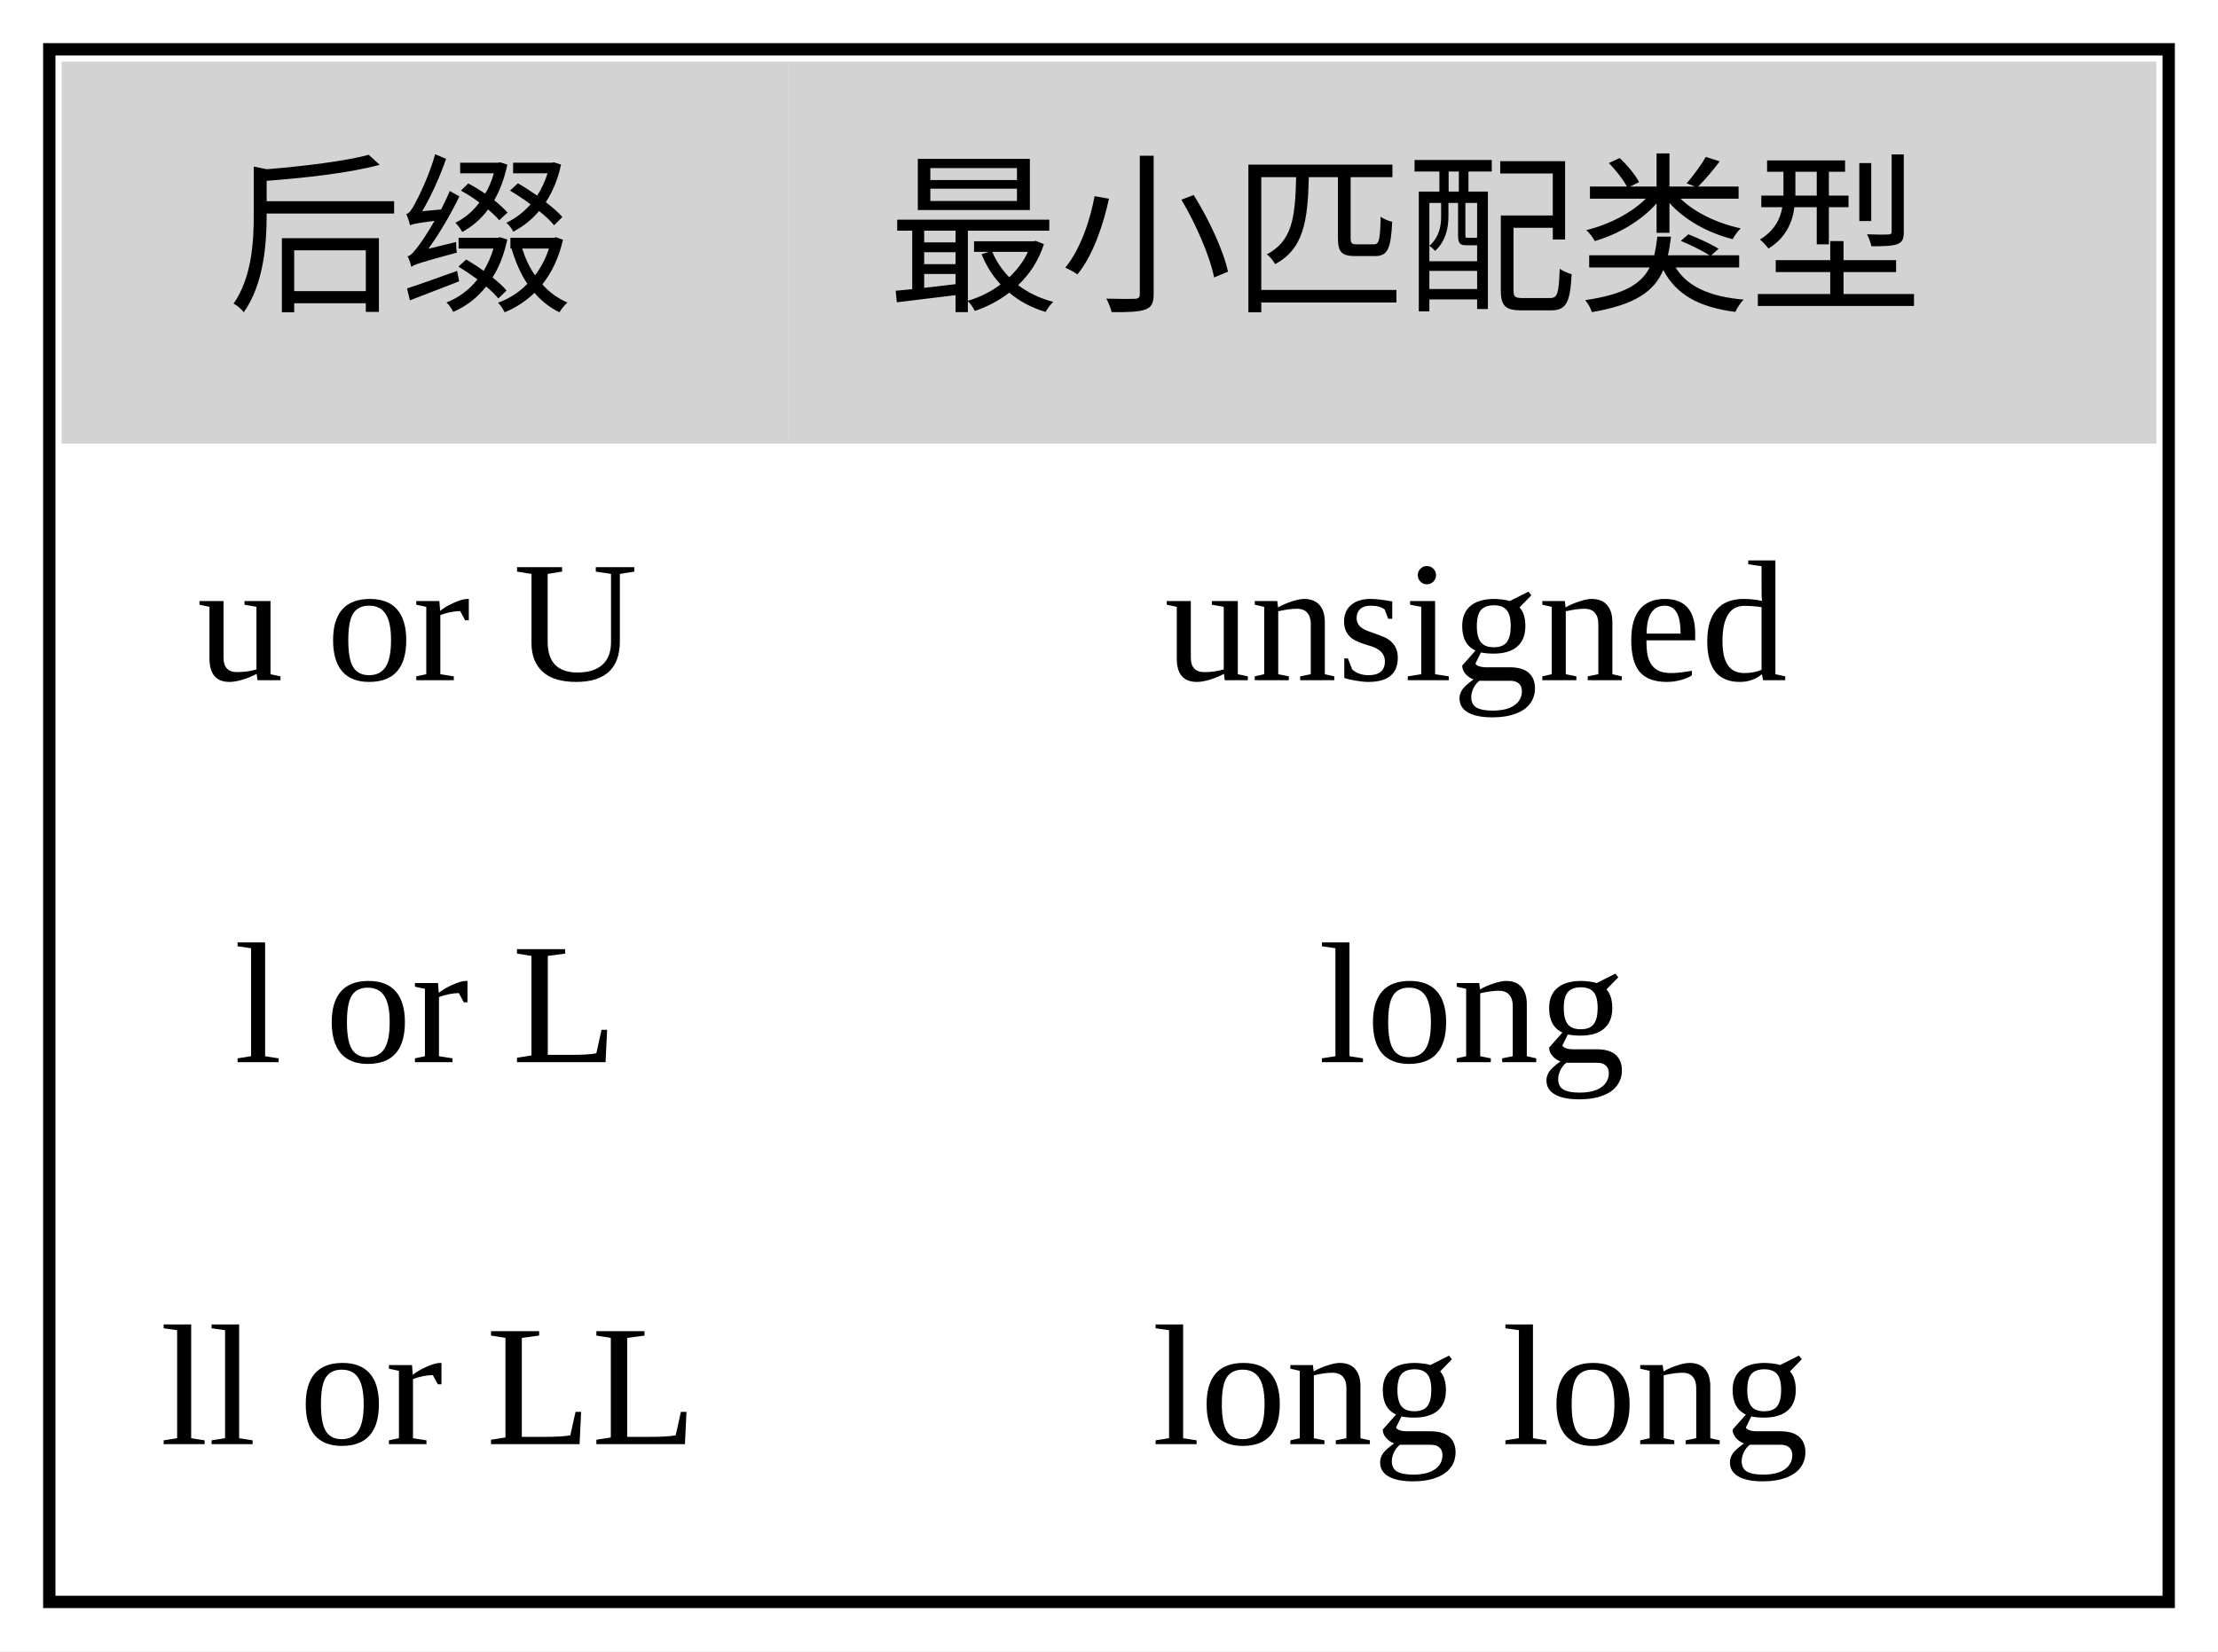
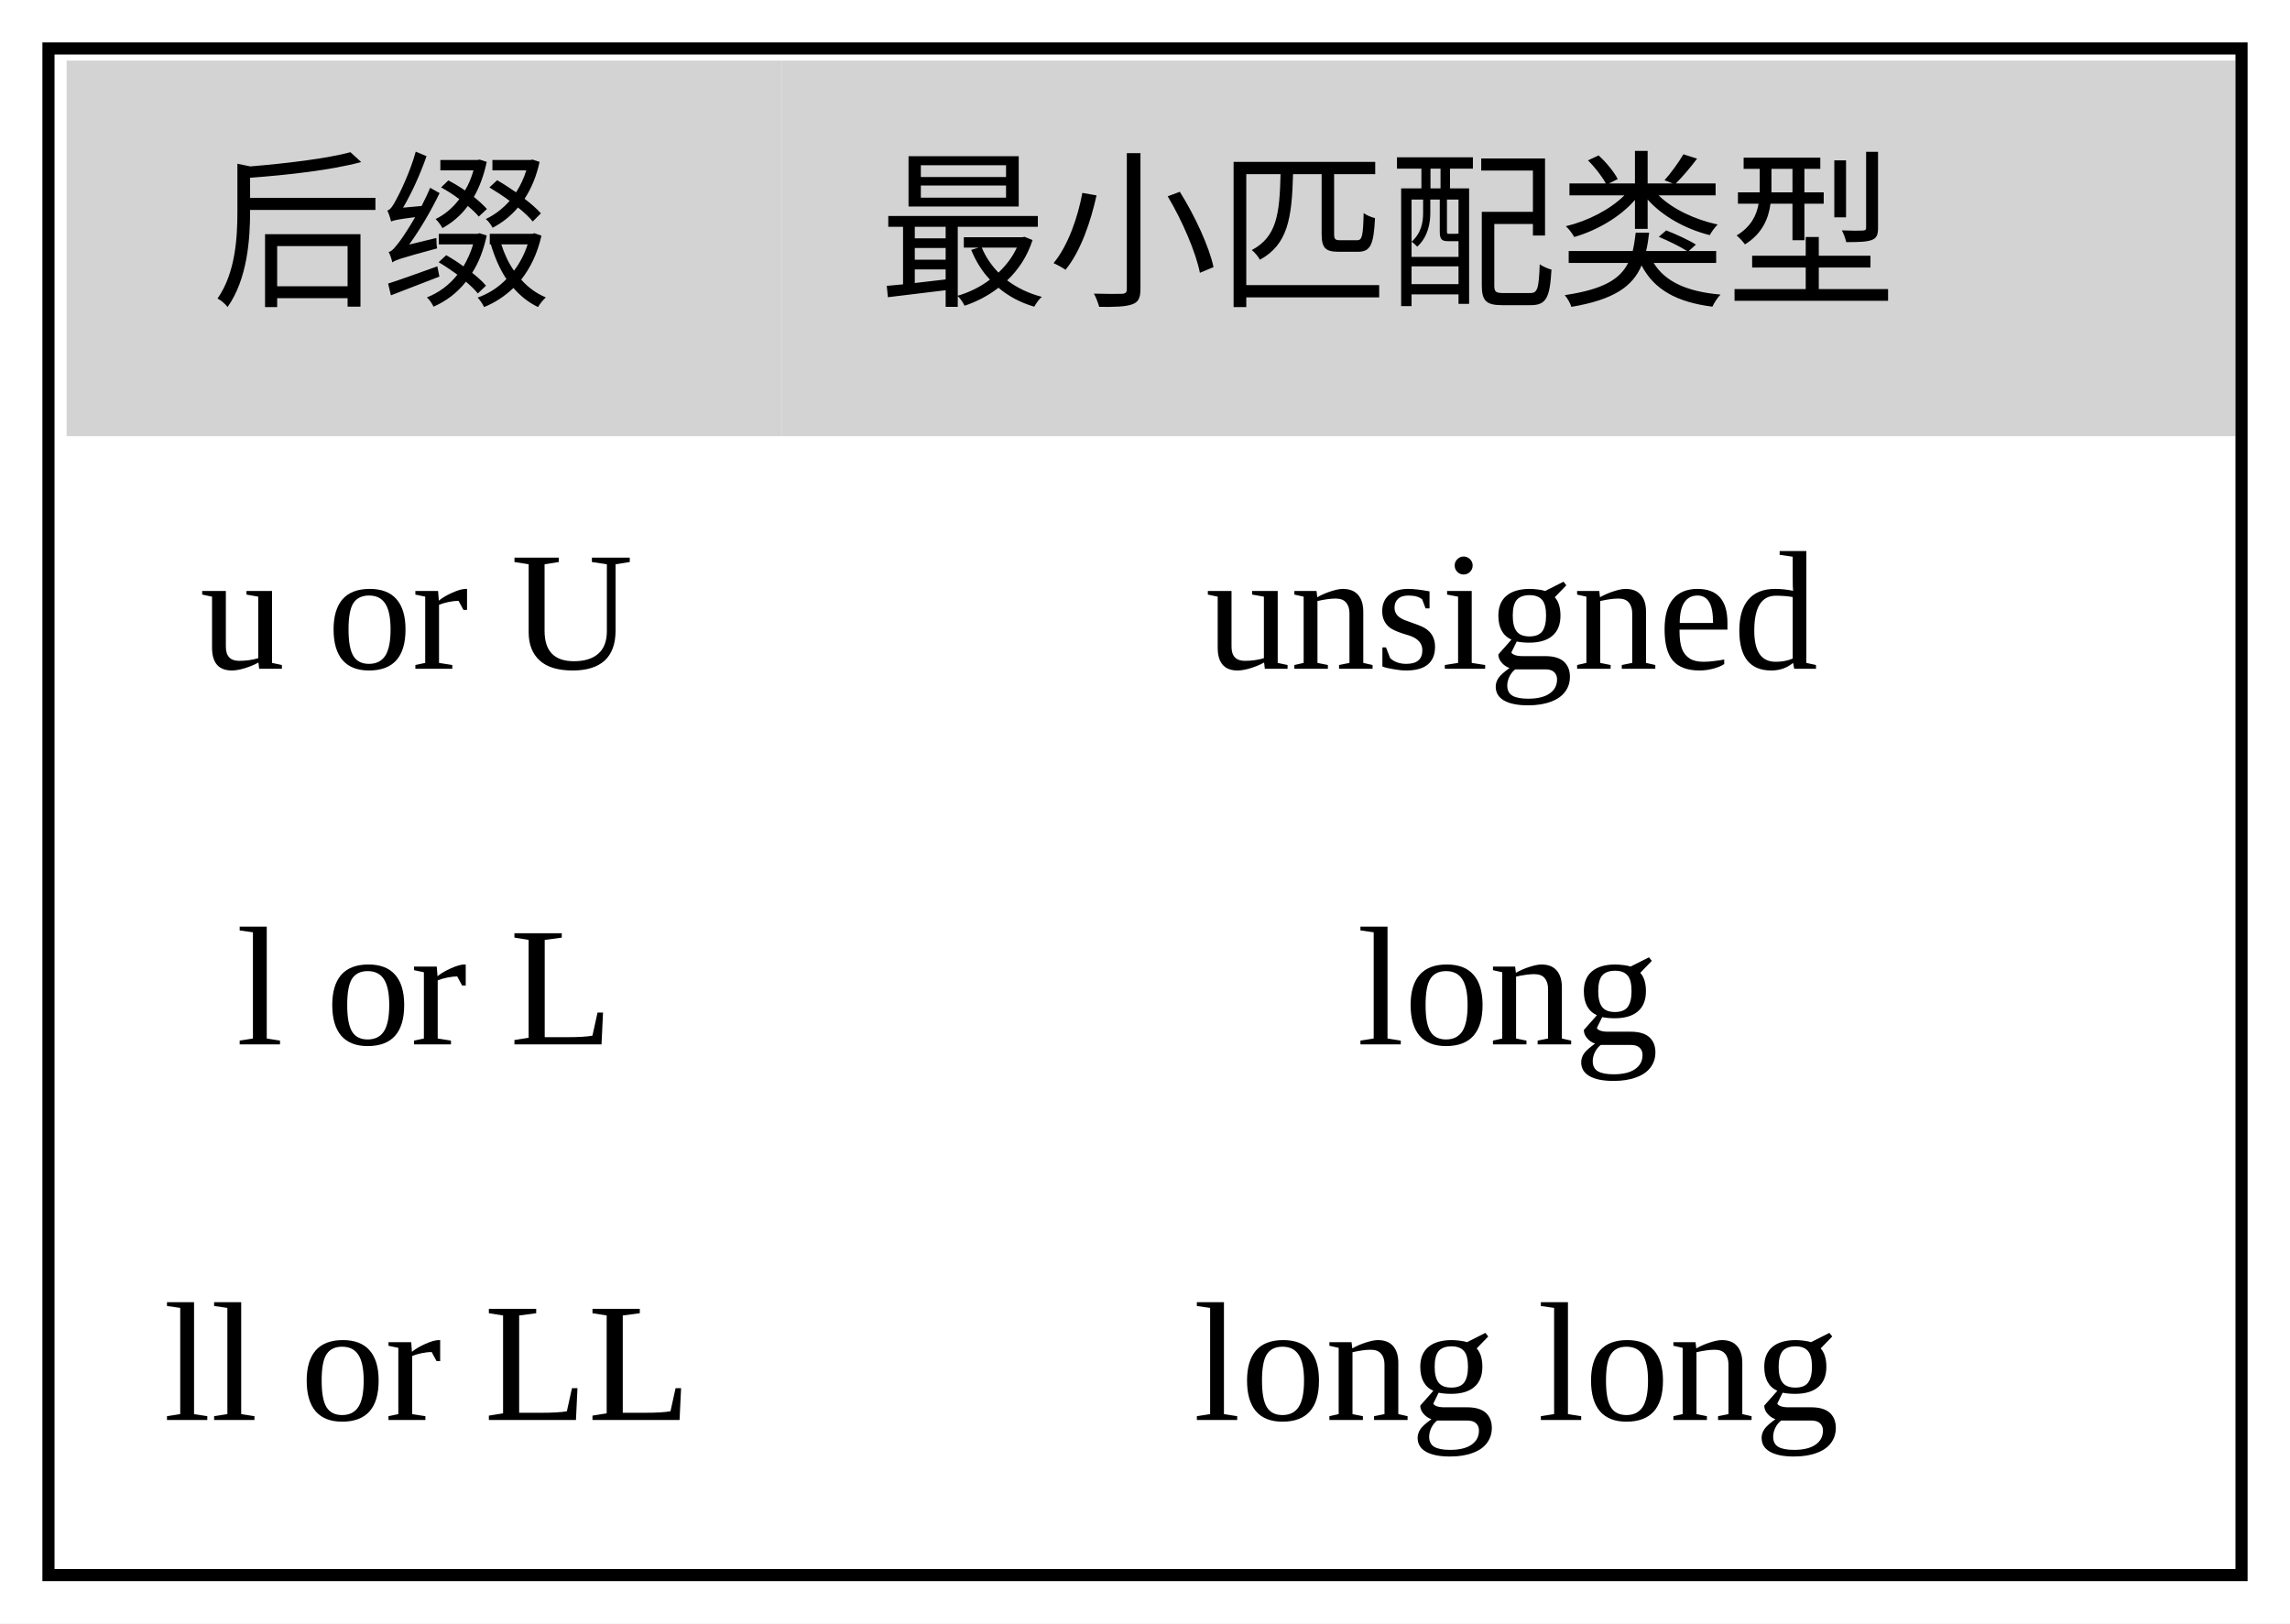
- <svg xmlns="http://www.w3.org/2000/svg" width="180pt" height="134pt" viewBox="0.00 0.00 180.00 134.00">
+ <svg xmlns="http://www.w3.org/2000/svg" width="189pt" height="134pt" viewBox="0.00 0.00 189.00 134.00">
  <g id="graph0" class="graph" transform="scale(1 1) rotate(0) translate(4 130)">
-     <polygon fill="white" stroke="transparent" points="-4,4 -4,-130 176,-130 176,4 -4,4" />
+     <polygon fill="white" stroke="transparent" points="-4,4 -4,-130 185,-130 185,4 -4,4" />
    <g id="node1" class="node">
-       <polygon fill="lightgray" stroke="transparent" points="1,-94 1,-125 60,-125 60,-94 1,-94" />
-       <text text-anchor="start" x="14.5" y="-105.8" font-family="Times New Roman,serif" font-size="14.00">后缀</text>
-       <polygon fill="lightgray" stroke="transparent" points="60,-94 60,-125 171,-125 171,-94 60,-94" />
-       <text text-anchor="start" x="68" y="-105.8" font-family="Times New Roman,serif" font-size="14.00">最小匹配类型</text>
-       <text text-anchor="start" x="12" y="-74.8" font-family="Times New Roman,serif" font-size="14.00">u or U</text>
-       <text text-anchor="start" x="90.5" y="-74.8" font-family="Times New Roman,serif" font-size="14.00">unsigned</text>
-       <text text-anchor="start" x="15" y="-43.8" font-family="Times New Roman,serif" font-size="14.00">l or L</text>
-       <text text-anchor="start" x="103" y="-43.8" font-family="Times New Roman,serif" font-size="14.00">long</text>
-       <text text-anchor="start" x="9" y="-12.8" font-family="Times New Roman,serif" font-size="14.00">ll or LL</text>
-       <text text-anchor="start" x="89.5" y="-12.8" font-family="Times New Roman,serif" font-size="14.00">long long</text>
-       <polygon fill="none" stroke="black" points="0,0 0,-126 172,-126 172,0 0,0" />
+       <polygon fill="lightgray" stroke="transparent" points="1.5,-94 1.5,-125 60.5,-125 60.5,-94 1.5,-94" />
+       <text text-anchor="start" x="13.5" y="-105.8" font-family="Times New Roman,serif" font-size="14.00">后缀</text>
+       <polygon fill="lightgray" stroke="transparent" points="60.5,-94 60.5,-125 180.5,-125 180.5,-94 60.5,-94" />
+       <text text-anchor="start" x="68.5" y="-105.8" font-family="Times New Roman,serif" font-size="14.00">最小匹配类型</text>
+       <text text-anchor="start" x="12.5" y="-74.8" font-family="Times New Roman,serif" font-size="14.00">u or U</text>
+       <text text-anchor="start" x="95.5" y="-74.8" font-family="Times New Roman,serif" font-size="14.00">unsigned</text>
+       <text text-anchor="start" x="15.5" y="-43.8" font-family="Times New Roman,serif" font-size="14.00">l or L</text>
+       <text text-anchor="start" x="108" y="-43.8" font-family="Times New Roman,serif" font-size="14.00">long</text>
+       <text text-anchor="start" x="9.5" y="-12.8" font-family="Times New Roman,serif" font-size="14.00">ll or LL</text>
+       <text text-anchor="start" x="94.5" y="-12.8" font-family="Times New Roman,serif" font-size="14.00">long long</text>
+       <polygon fill="none" stroke="black" points="0,0 0,-126 181,-126 181,0 0,0" />
    </g>
  </g>
</svg>
